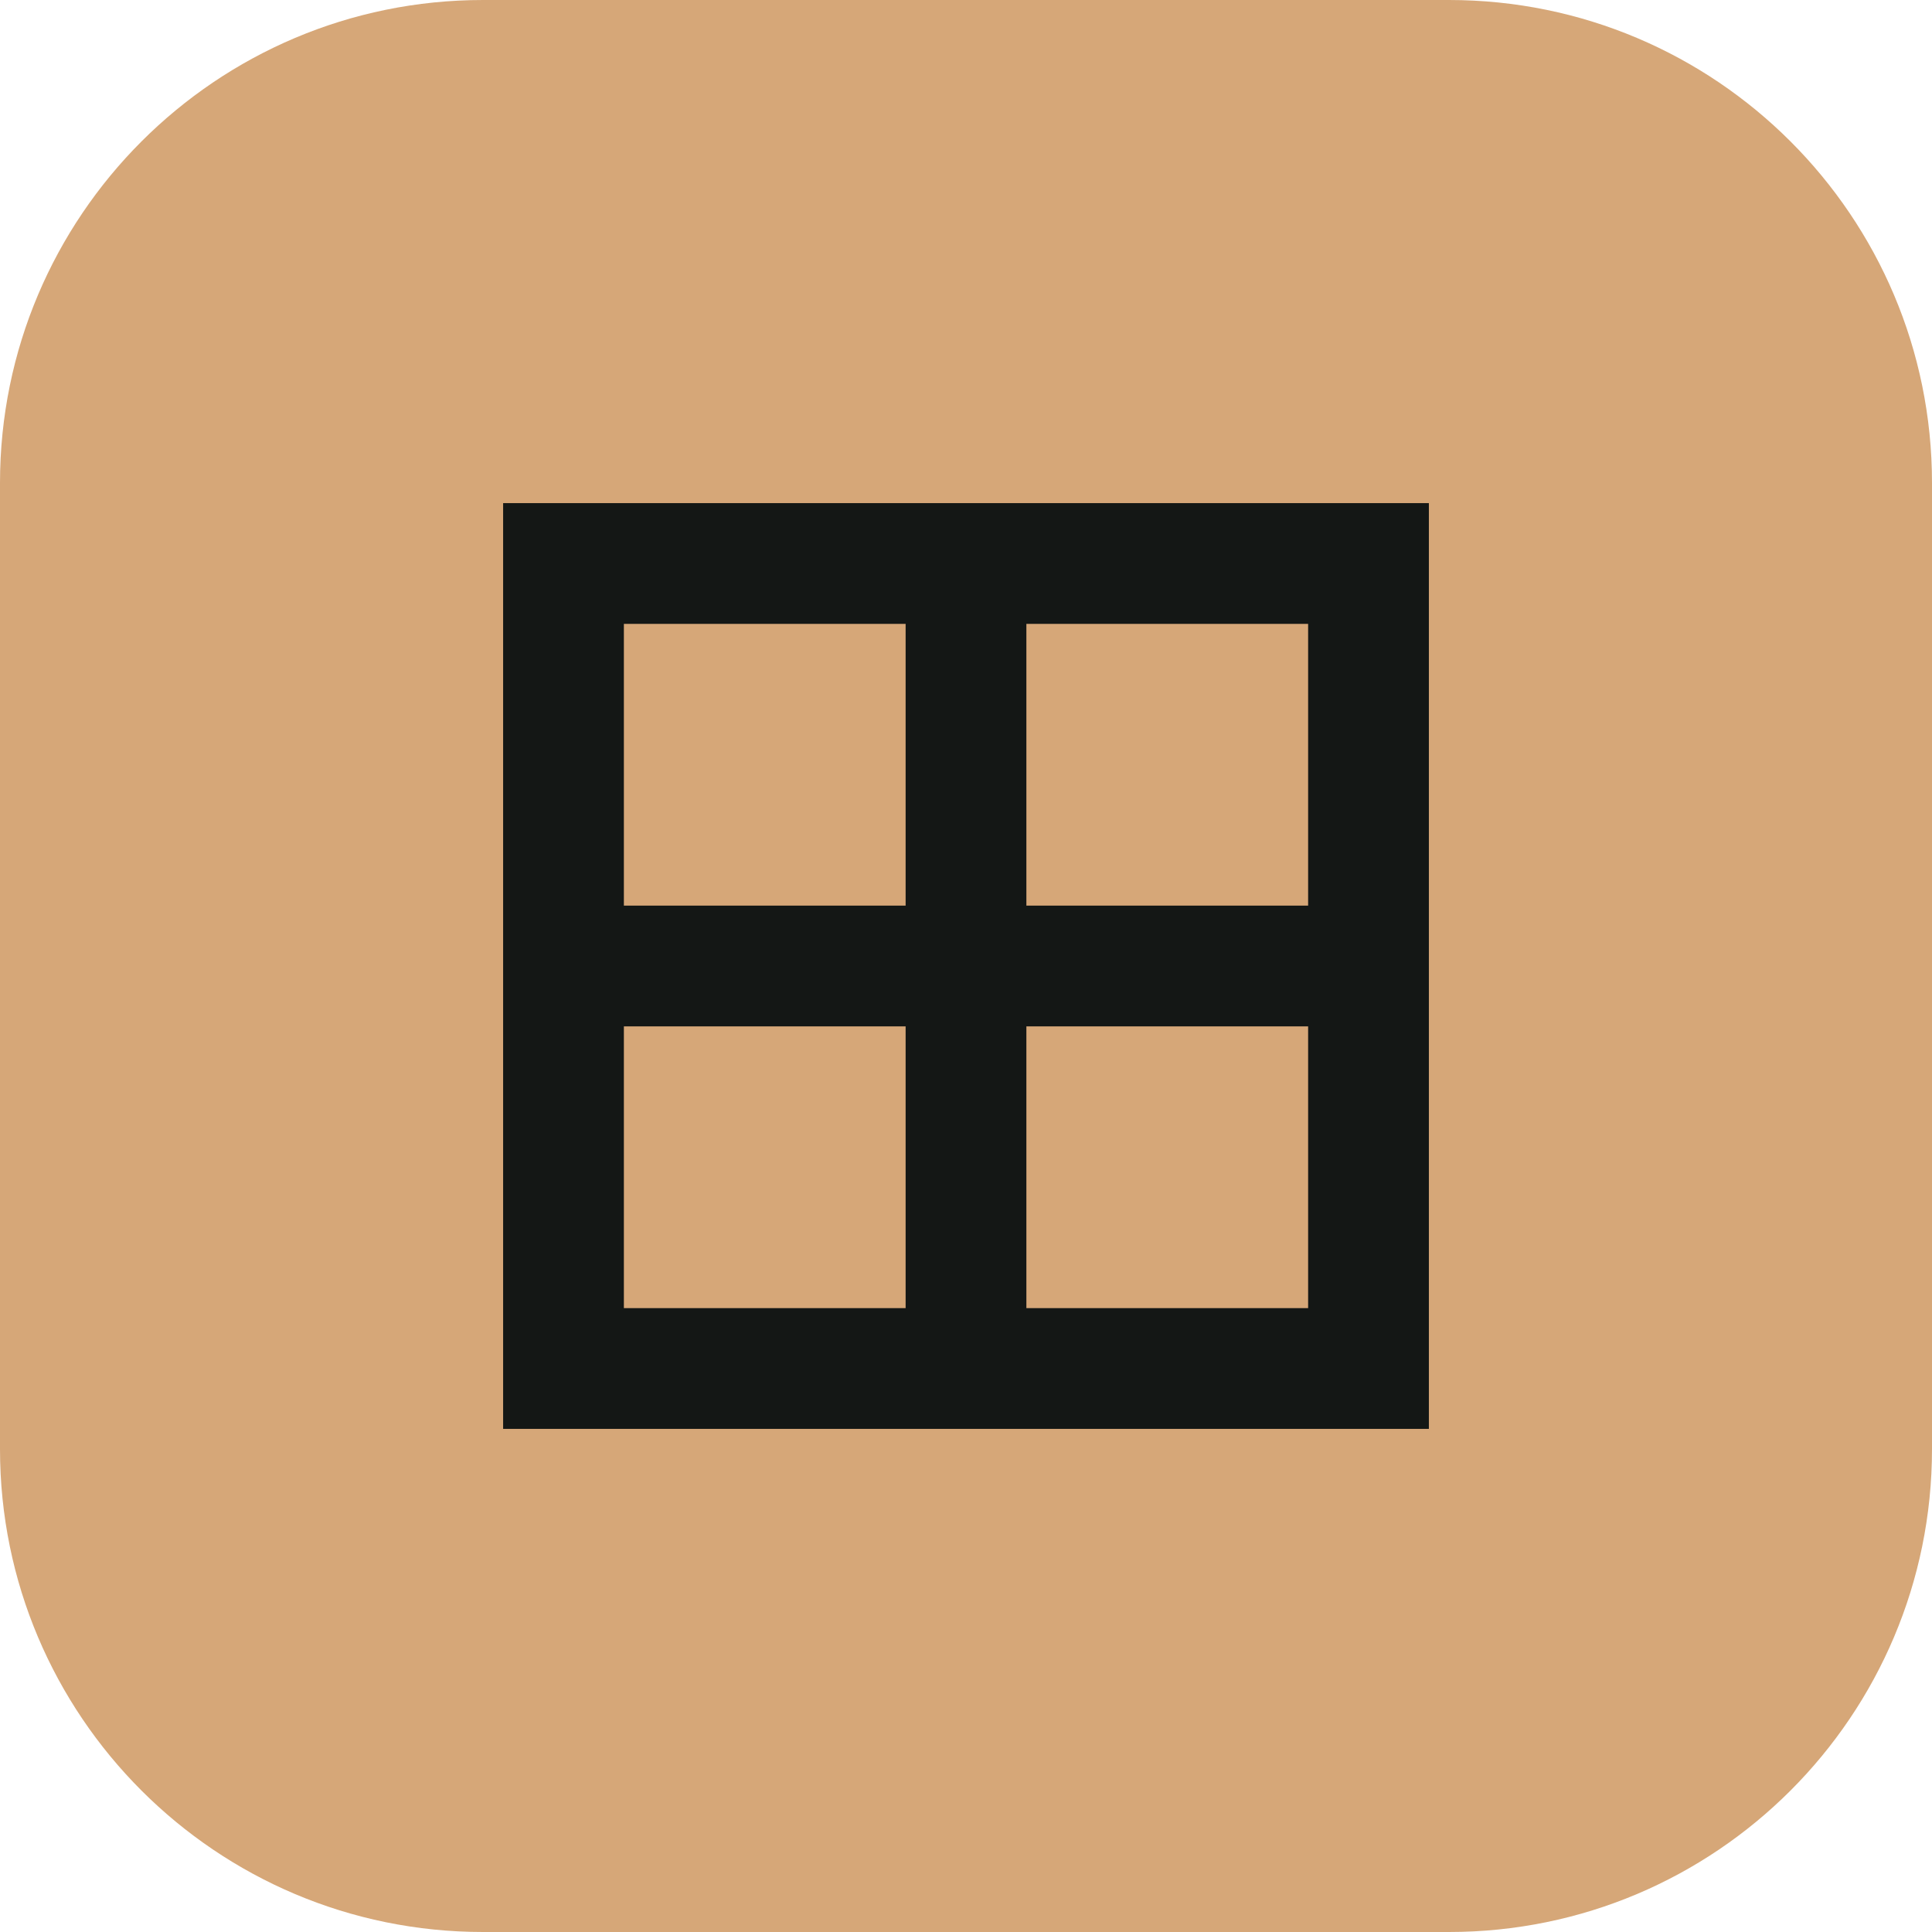
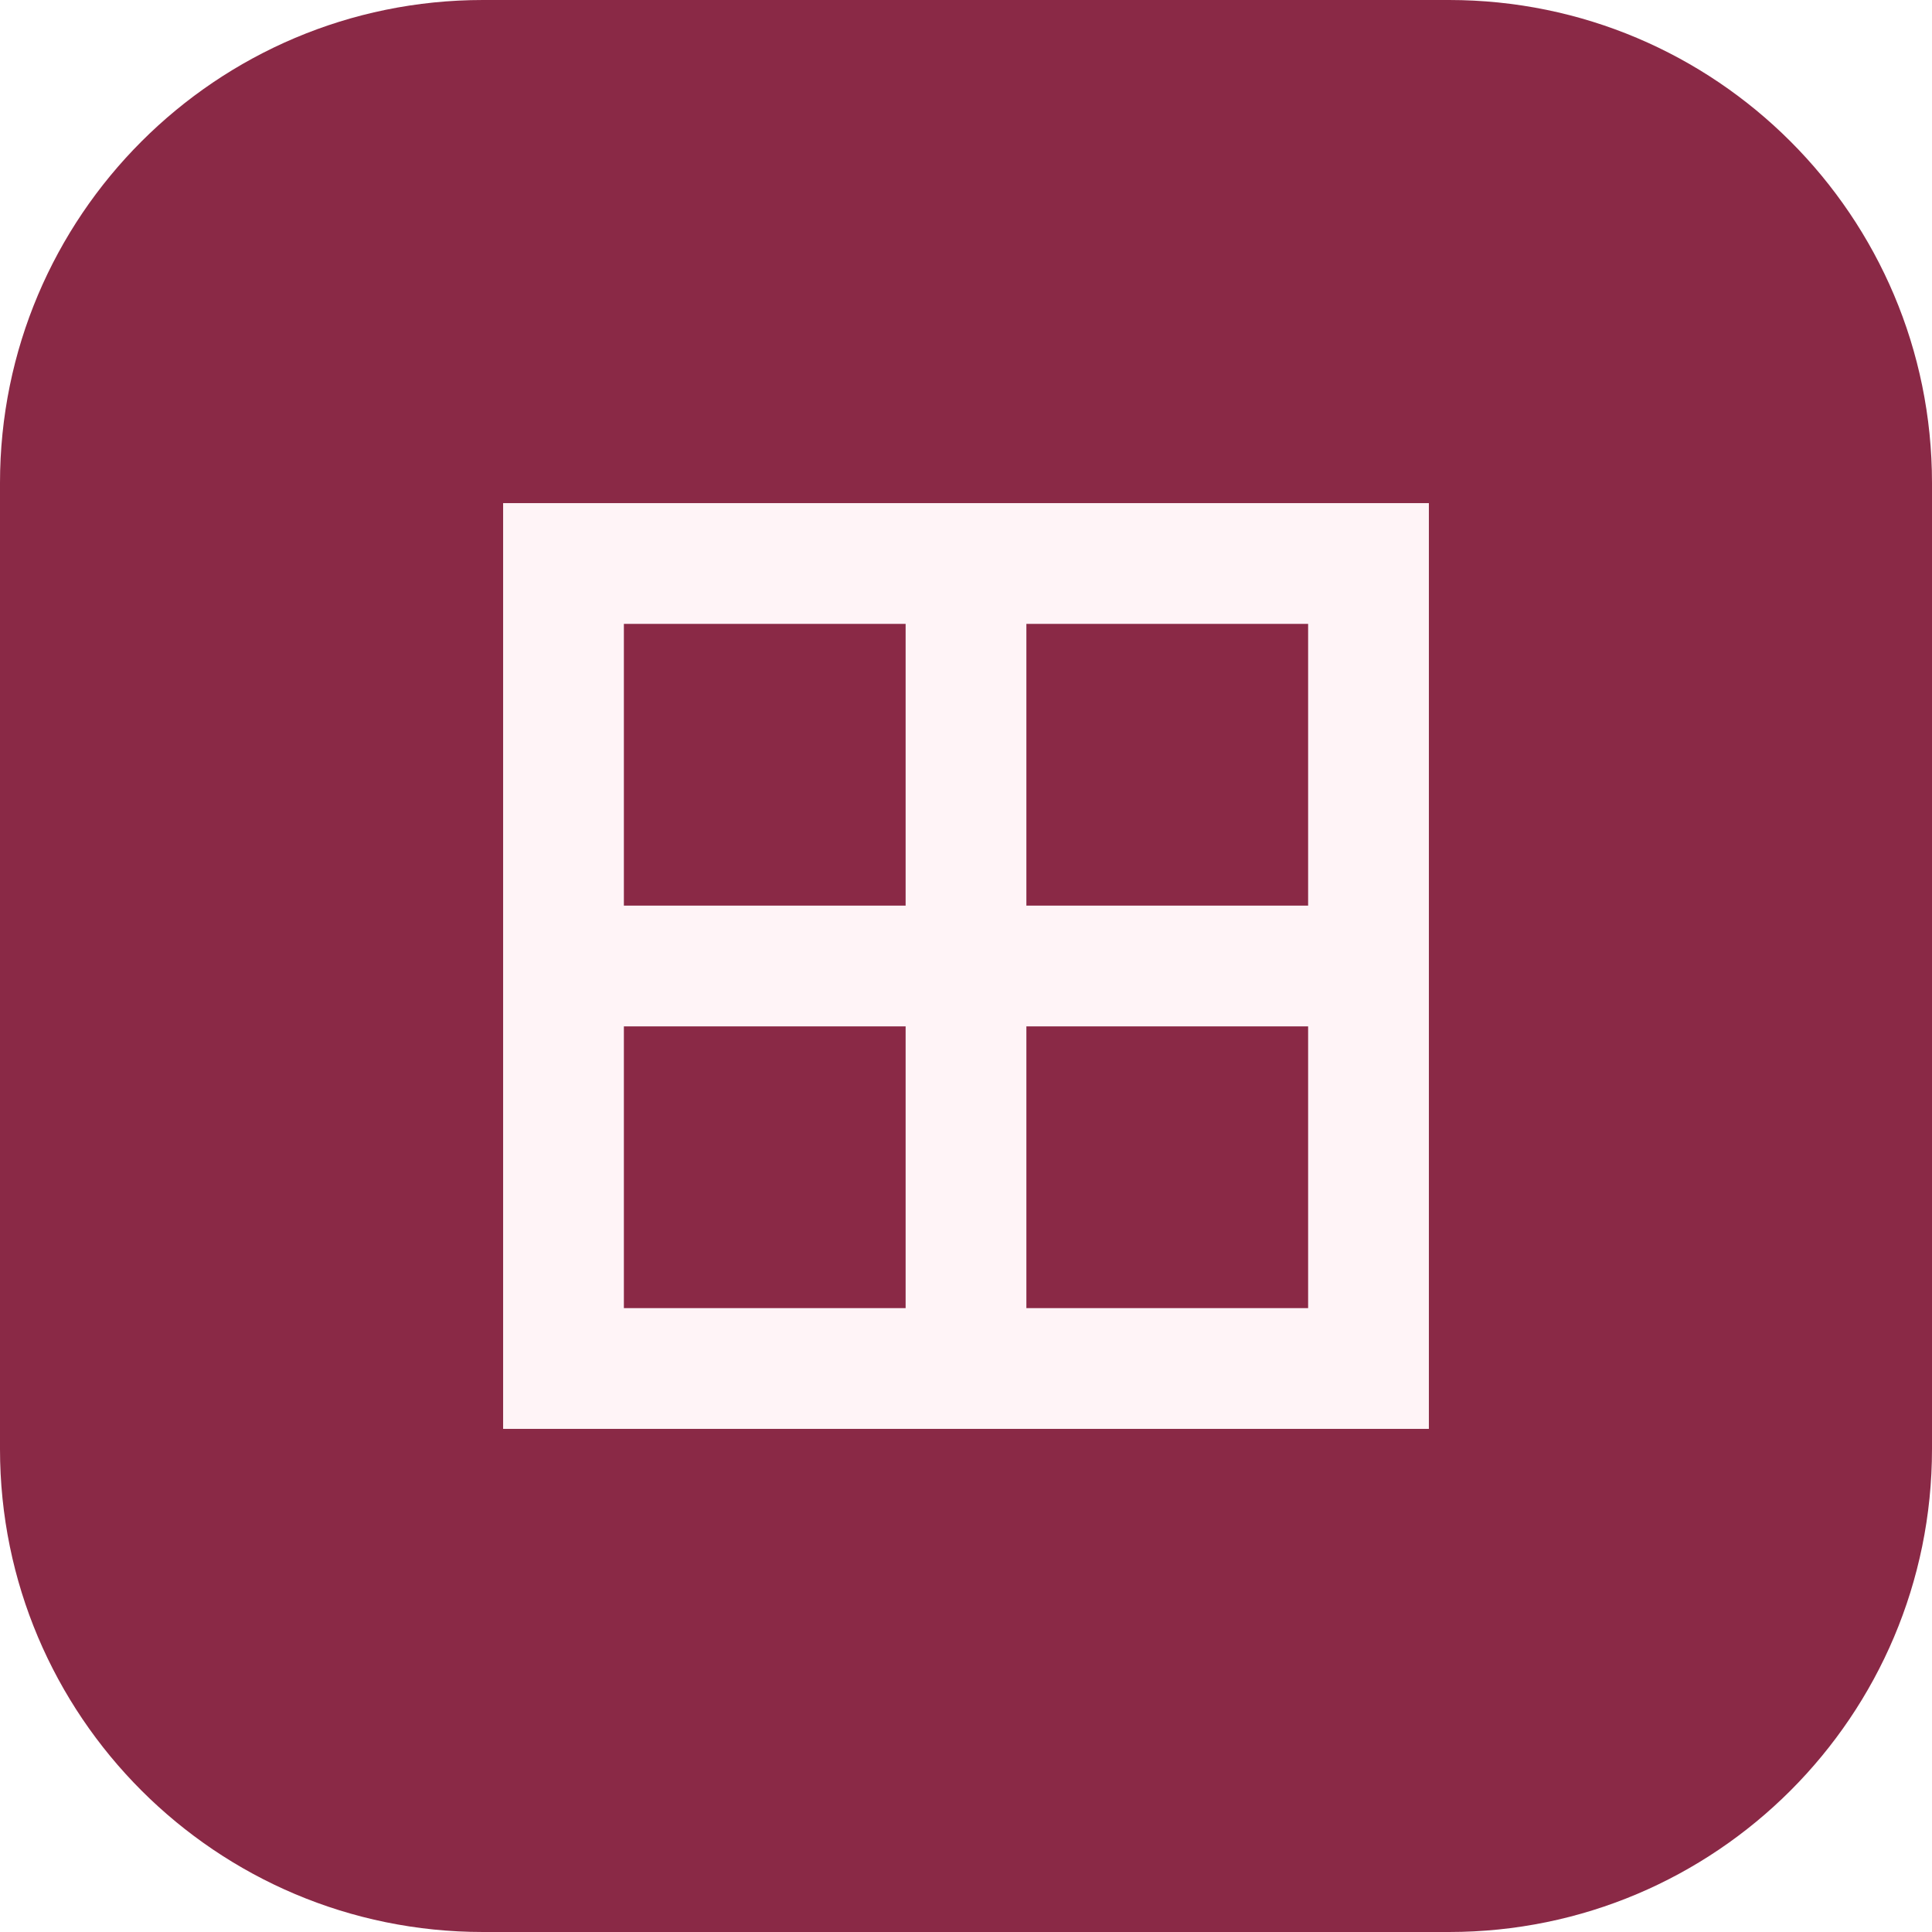
<svg xmlns="http://www.w3.org/2000/svg" viewBox="0 0 48 48">
-   <rect width="48" height="48" rx="12" fill="#d6a778" />
-   <path d="M14 14h20v20H14z" fill="none" stroke="#141715" stroke-width="3" />
-   <path d="M24 14v20M14 24h20" stroke="#141715" stroke-width="3" />
+   <rect width="48" height="48" rx="12" fill="#8a2946" />
+   <path d="M14 14h20v20H14z" fill="none" stroke="#fff4f7" stroke-width="3" />
+   <path d="M24 14v20M14 24h20" stroke="#fff4f7" stroke-width="3" />
</svg>
